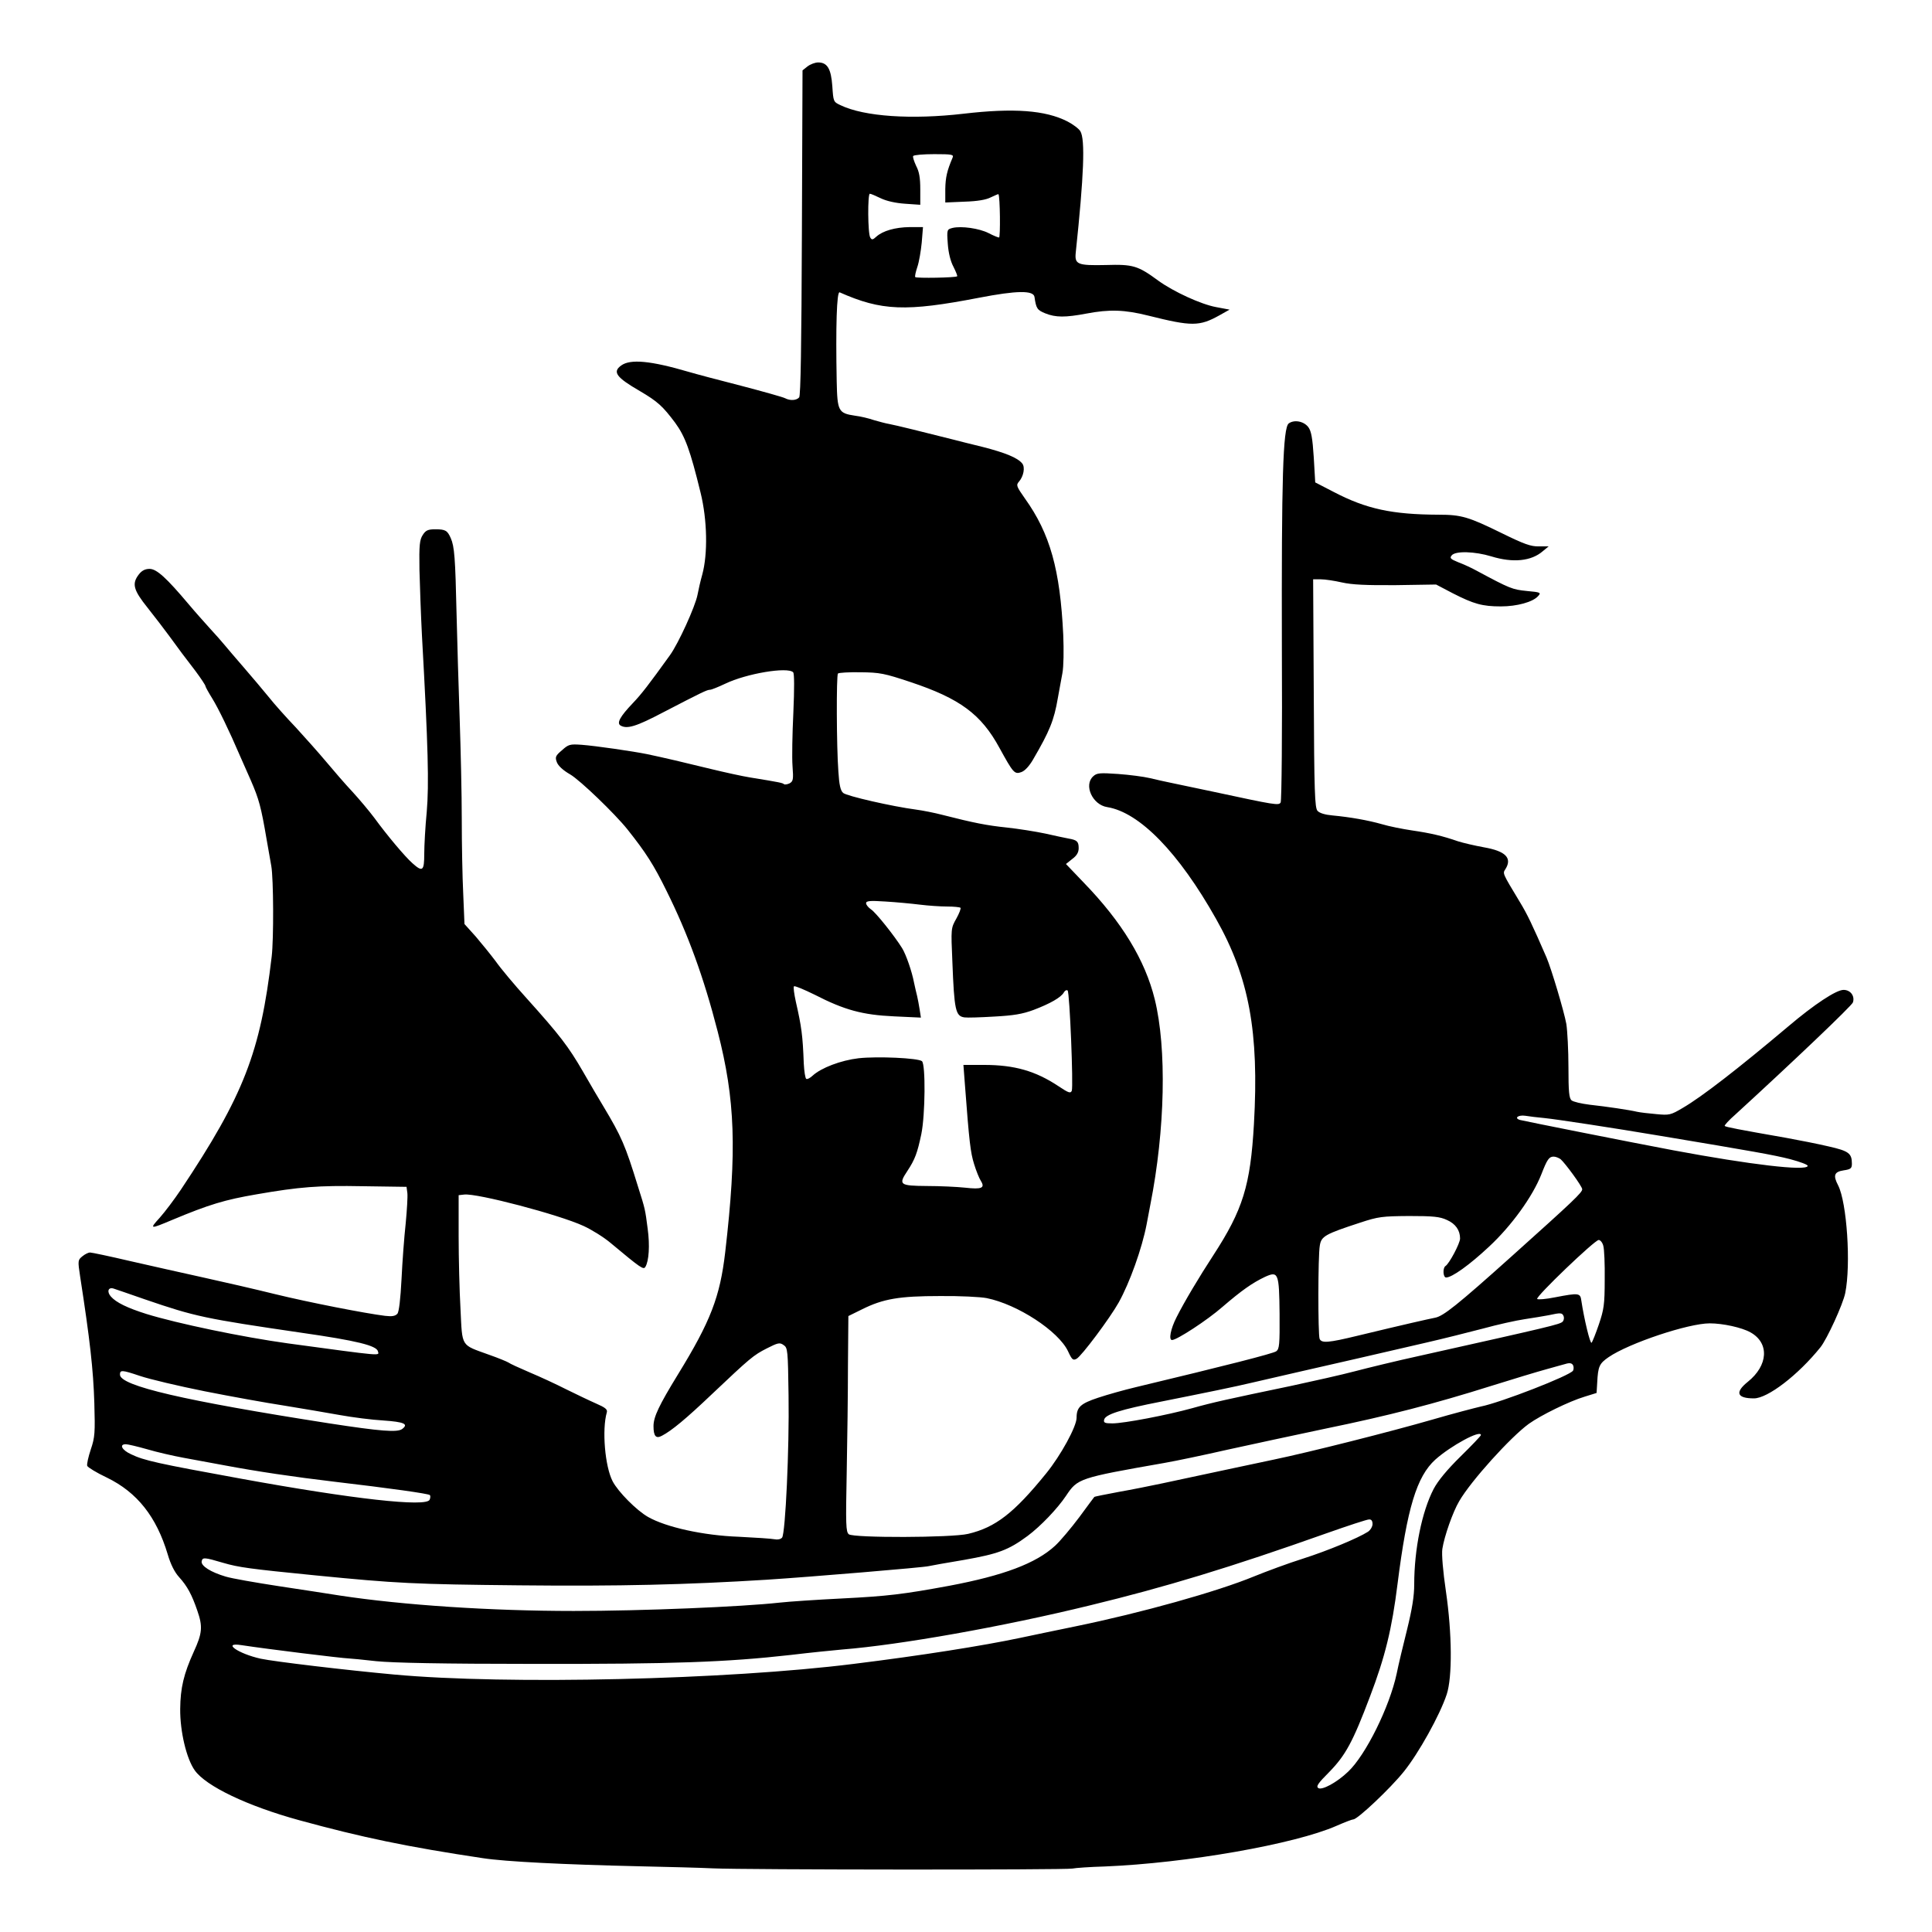
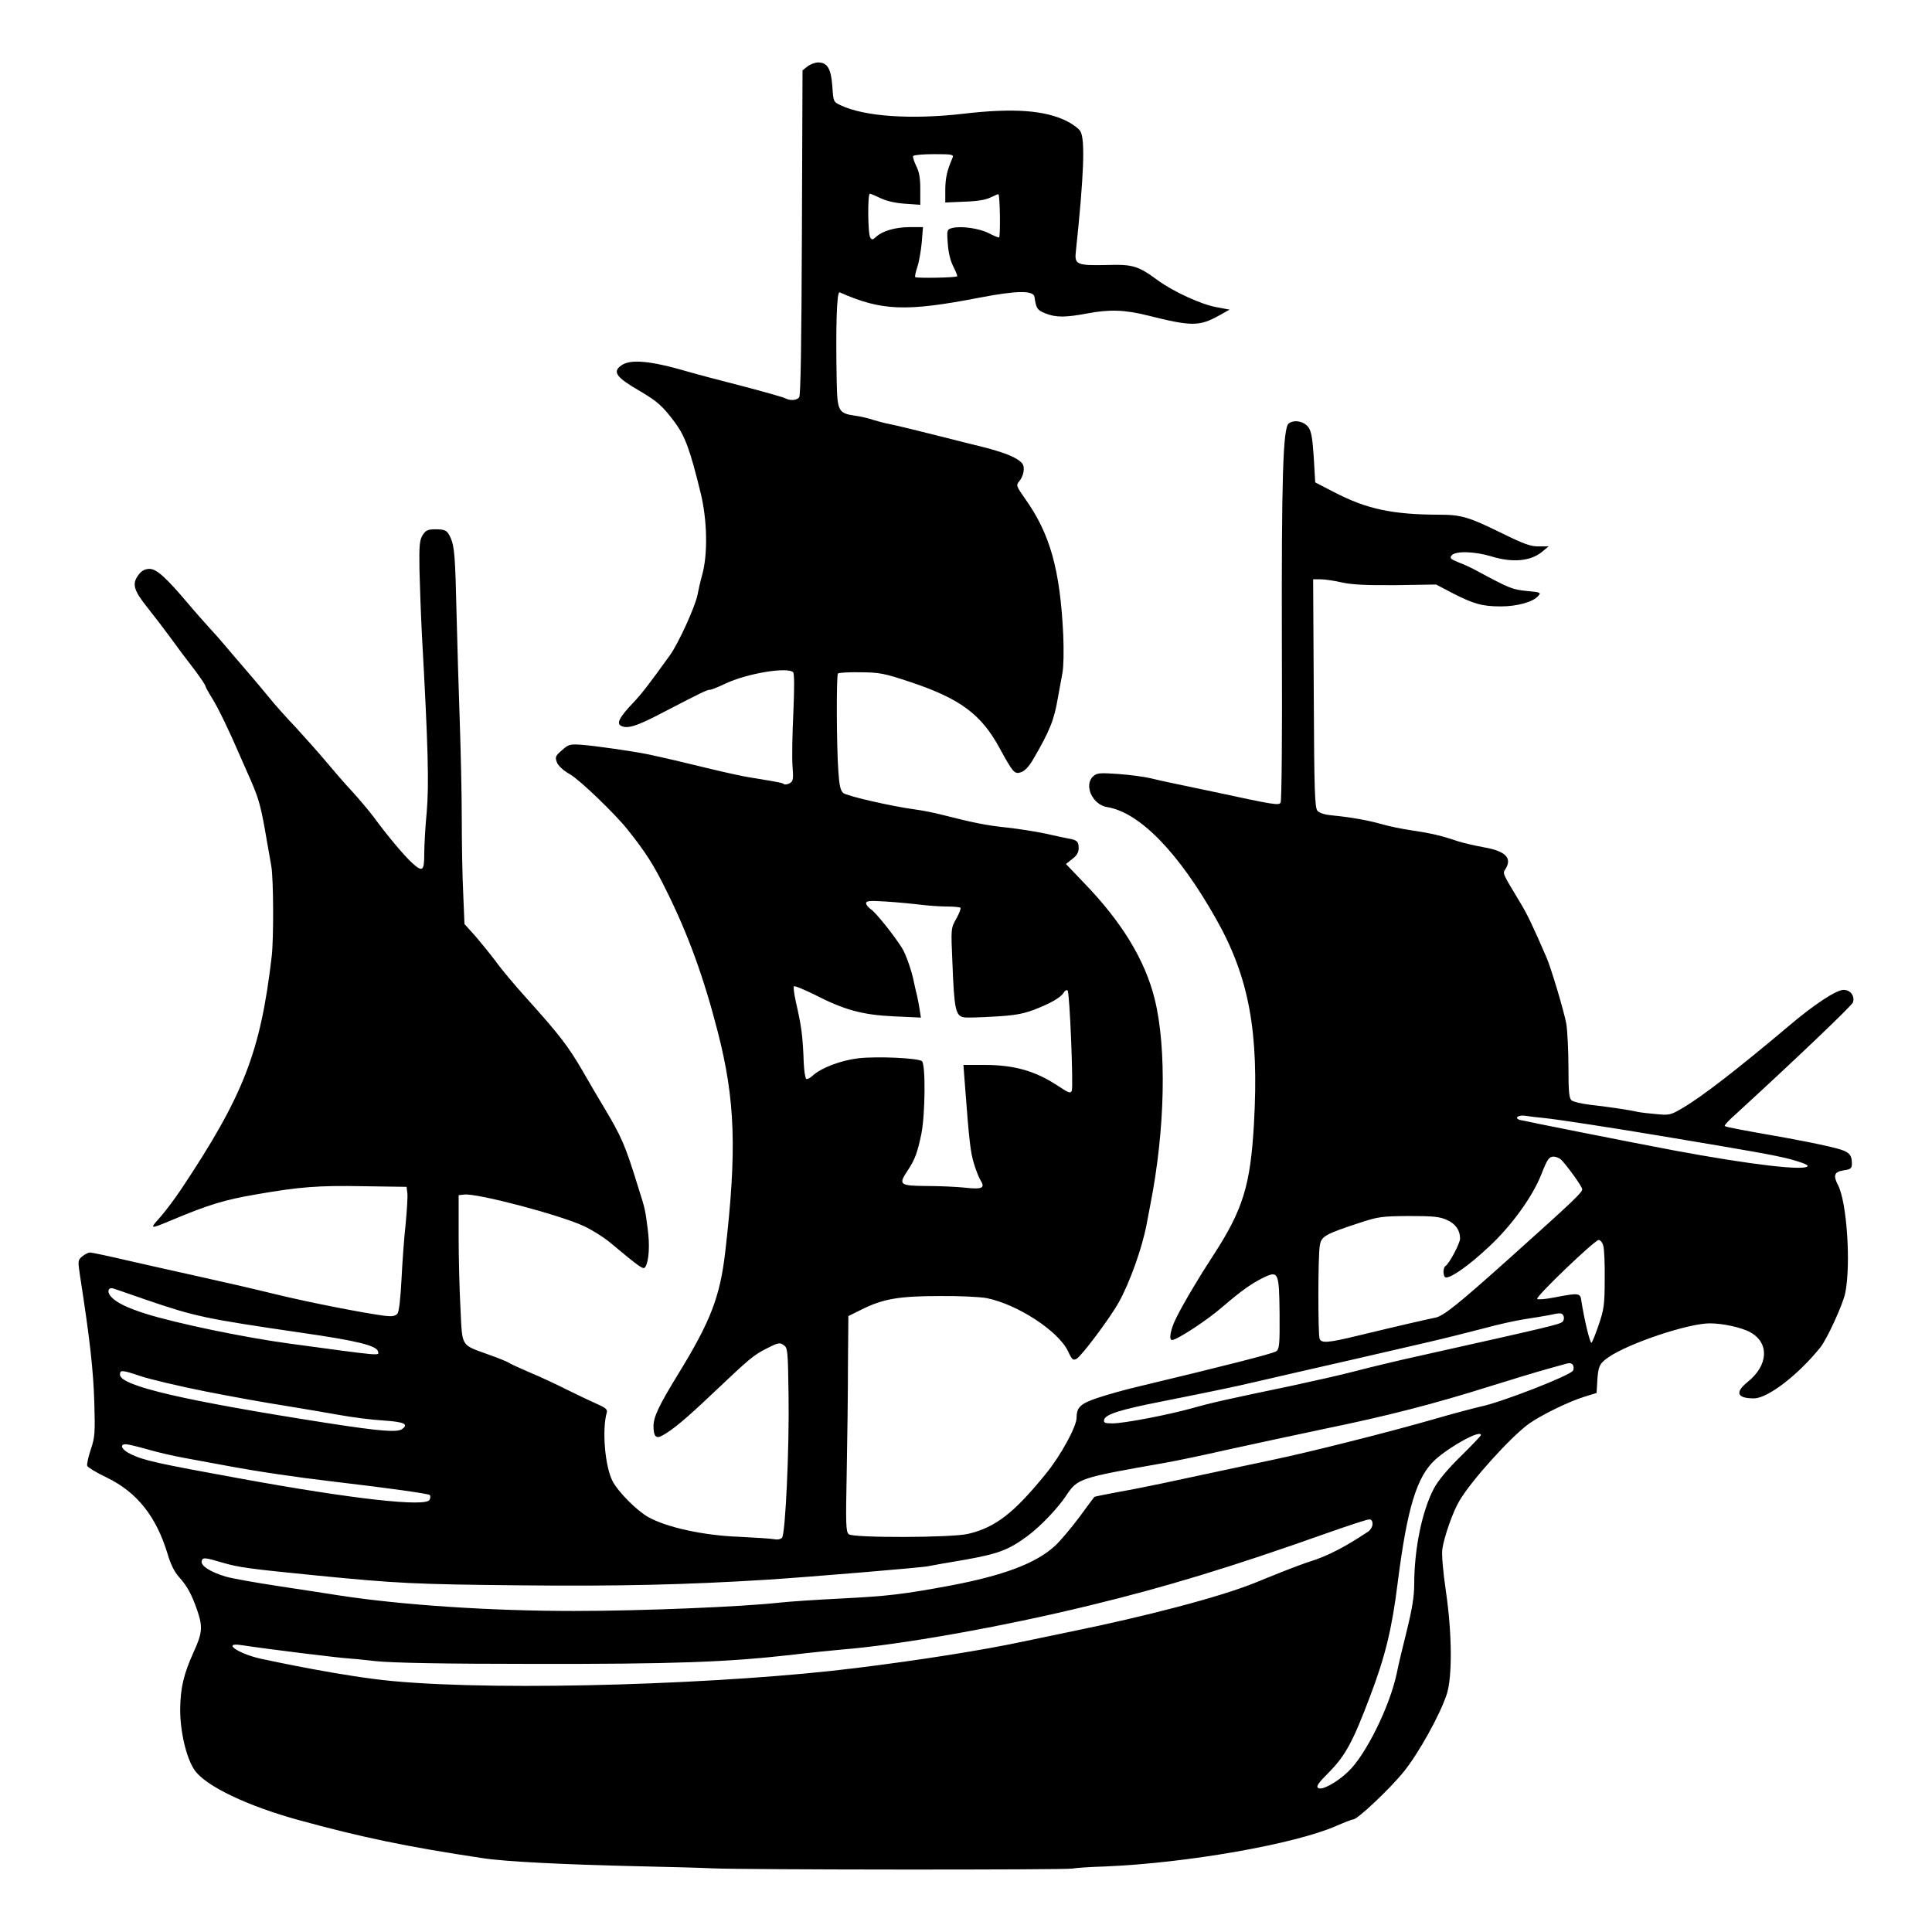
<svg xmlns="http://www.w3.org/2000/svg" version="1.0" width="927pt" height="927pt" viewBox="0 0 927 927" preserveAspectRatio="xMidYMid meet">
  <g transform="matrix(0.1, 0, 0, -0.1, -23.43889, 941.9612)" fill="#000000" stroke="none">
-     <path d="M4109 9101 l-24 -19 -3 -778 c-2 -546 -6 -781 -13 -791 -13 -15 -43 -17 -68 -4 -9 5 -105 32 -212 60 -106 27 -219 57 -249 66 -184 54 -281 63 -325 31 -43 -31 -24 -57 90 -123 85 -50 109 -72 169 -152 48 -66 72 -131 122 -336 32 -130 35 -293 8 -392 -9 -32 -19 -76 -23 -98 -11 -56 -91 -232 -132 -289 -103 -143 -136 -186 -179 -231 -60 -63 -77 -94 -59 -106 31 -19 75 -6 206 63 185 96 210 108 224 108 7 0 39 13 73 29 102 49 299 82 326 55 6 -6 6 -78 1 -194 -5 -102 -7 -217 -4 -256 5 -65 3 -73 -14 -83 -11 -5 -23 -7 -27 -4 -6 6 -19 9 -161 32 -38 6 -124 25 -190 41 -126 31 -229 55 -305 71 -69 14 -248 40 -315 45 -56 4 -63 2 -94 -26 -31 -26 -34 -33 -25 -57 6 -17 29 -39 64 -59 48 -28 215 -189 275 -264 89 -112 126 -170 187 -294 103 -207 179 -415 246 -676 84 -326 93 -568 36 -1059 -25 -214 -70 -331 -226 -585 -92 -150 -118 -205 -118 -249 0 -49 12 -62 41 -46 46 24 115 81 239 199 184 174 199 187 264 220 53 27 62 29 80 16 20 -13 21 -24 24 -242 4 -253 -15 -661 -31 -682 -7 -8 -21 -11 -36 -8 -14 3 -91 8 -171 12 -171 6 -350 46 -436 95 -55 31 -144 121 -170 171 -37 71 -52 248 -28 331 4 14 -7 23 -53 43 -32 14 -96 45 -143 68 -47 24 -125 60 -175 81 -49 21 -95 42 -101 47 -6 4 -49 22 -95 38 -135 49 -126 34 -135 217 -5 87 -9 246 -9 353 l0 195 27 3 c61 7 454 -96 573 -151 39 -18 97 -54 130 -82 145 -121 157 -129 166 -114 17 28 22 103 11 183 -12 93 -12 94 -46 201 -62 201 -79 240 -167 387 -19 31 -63 106 -98 167 -69 119 -110 173 -271 352 -58 64 -124 143 -147 176 -24 32 -67 85 -96 119 l-54 60 -6 145 c-4 79 -7 241 -7 359 0 118 -5 334 -10 480 -5 146 -12 373 -15 505 -6 267 -10 323 -28 363 -16 36 -25 42 -74 42 -35 0 -46 -5 -60 -27 -15 -23 -18 -47 -16 -168 2 -77 7 -219 12 -315 30 -537 34 -715 23 -845 -7 -71 -12 -163 -12 -202 0 -83 -8 -89 -57 -45 -36 32 -121 133 -183 218 -24 32 -71 88 -104 124 -34 36 -90 101 -126 144 -36 43 -102 117 -146 165 -45 47 -104 113 -130 146 -27 33 -80 96 -119 141 -38 44 -81 94 -94 110 -13 16 -45 52 -70 79 -25 28 -71 79 -101 115 -107 127 -154 170 -188 170 -21 0 -37 -8 -51 -26 -35 -45 -27 -75 42 -161 34 -43 80 -103 102 -133 52 -71 70 -96 128 -171 26 -35 47 -67 47 -71 0 -4 15 -31 33 -60 28 -45 82 -156 132 -273 7 -16 31 -70 53 -120 39 -90 49 -126 76 -285 8 -47 18 -103 22 -125 11 -62 12 -351 2 -435 -54 -459 -134 -666 -436 -1119 -31 -46 -76 -106 -101 -134 -51 -56 -48 -56 59 -11 179 75 254 97 405 123 207 36 297 43 510 39 l210 -3 4 -30 c2 -16 -2 -82 -8 -145 -7 -63 -16 -183 -20 -267 -5 -96 -12 -158 -20 -167 -10 -11 -25 -14 -59 -10 -96 12 -363 64 -527 104 -93 23 -249 59 -345 80 -96 21 -255 57 -352 79 -98 23 -184 41 -192 41 -7 0 -24 -8 -36 -18 -22 -18 -23 -20 -11 -98 47 -304 63 -445 68 -606 4 -143 3 -164 -17 -223 -12 -36 -20 -72 -17 -79 3 -7 45 -33 94 -56 146 -71 238 -188 292 -368 14 -48 33 -86 55 -110 39 -43 61 -84 87 -160 27 -77 24 -109 -17 -198 -48 -106 -64 -173 -65 -274 -1 -108 30 -239 70 -295 54 -76 253 -171 501 -239 303 -83 520 -128 880 -182 109 -17 397 -31 750 -39 135 -3 295 -7 355 -10 152 -7 1694 -8 1725 -1 14 3 84 8 155 10 393 16 912 107 1112 195 39 17 75 31 81 31 20 0 177 148 242 229 71 88 173 271 206 371 27 82 26 290 -4 495 -14 95 -21 177 -17 203 9 59 50 177 81 229 56 97 247 308 334 371 59 42 194 108 267 130 l58 18 3 49 c4 79 10 92 55 123 98 67 382 162 485 162 63 0 154 -20 195 -43 92 -51 86 -159 -13 -238 -62 -50 -52 -79 30 -79 66 0 212 112 319 245 32 40 108 206 119 260 28 137 8 435 -34 517 -25 48 -19 65 26 72 35 5 40 10 40 32 0 50 -15 61 -112 83 -51 12 -142 30 -203 41 -234 41 -290 52 -295 57 -3 3 20 28 52 56 271 248 558 521 563 537 10 31 -12 60 -45 60 -35 0 -140 -69 -265 -175 -242 -204 -415 -338 -506 -391 -59 -35 -65 -36 -128 -30 -36 3 -77 8 -91 11 -38 9 -146 25 -228 34 -40 5 -79 14 -87 21 -12 10 -15 42 -15 159 0 81 -5 174 -10 207 -11 61 -72 265 -95 319 -69 159 -93 209 -129 268 -85 141 -82 135 -68 157 33 53 0 86 -103 104 -44 8 -100 21 -125 29 -75 26 -131 39 -220 52 -47 7 -112 20 -145 30 -67 19 -152 34 -237 42 -35 3 -62 11 -72 22 -13 15 -16 87 -18 564 l-3 547 37 0 c20 0 66 -7 101 -15 49 -11 115 -14 259 -13 l193 3 80 -42 c100 -51 141 -63 231 -63 77 0 153 21 178 49 16 17 13 19 -54 25 -69 7 -80 11 -240 97 -25 14 -65 32 -89 41 -37 15 -42 20 -31 33 18 22 111 19 190 -5 104 -32 192 -23 247 25 l28 23 -47 0 c-38 -1 -71 11 -175 62 -163 80 -196 90 -307 90 -221 1 -345 27 -502 109 l-89 46 -7 120 c-6 93 -12 126 -26 145 -22 29 -68 37 -94 18 -28 -21 -35 -265 -33 -1079 2 -400 -1 -733 -6 -740 -9 -15 -26 -12 -324 52 -77 16 -165 35 -195 41 -30 6 -79 17 -108 24 -29 7 -98 16 -153 20 -87 6 -102 5 -119 -11 -47 -42 -4 -137 67 -148 155 -25 343 -218 522 -536 159 -281 207 -543 182 -984 -17 -297 -53 -412 -196 -632 -66 -101 -139 -223 -176 -297 -28 -55 -38 -108 -21 -108 23 0 169 95 242 159 92 79 143 115 204 144 64 29 68 19 70 -178 1 -147 -1 -168 -16 -179 -15 -11 -243 -69 -673 -172 -55 -13 -137 -36 -182 -51 -84 -28 -103 -45 -103 -96 0 -42 -76 -181 -146 -267 -154 -190 -243 -259 -374 -290 -79 -19 -551 -20 -573 -2 -14 12 -15 46 -10 295 3 155 6 388 6 517 l2 235 65 32 c102 51 180 64 374 64 94 1 195 -4 225 -10 148 -30 344 -158 390 -255 19 -41 24 -45 41 -36 24 13 160 195 202 270 53 95 112 260 134 375 2 11 10 54 18 95 71 359 79 750 21 985 -46 187 -157 370 -340 559 l-86 90 30 24 c22 16 31 32 31 52 0 32 -8 39 -48 46 -15 3 -65 13 -112 24 -47 10 -130 23 -185 29 -96 10 -157 22 -310 61 -38 10 -95 21 -125 25 -114 15 -333 65 -350 80 -13 11 -19 39 -23 103 -9 119 -10 462 -2 470 4 4 53 7 108 6 93 -1 114 -5 240 -47 237 -79 339 -154 427 -316 66 -120 72 -128 105 -116 17 6 38 29 56 60 80 137 101 189 119 295 7 36 16 90 22 120 6 31 7 111 4 183 -15 313 -63 486 -184 655 -40 57 -43 64 -29 80 23 26 31 70 16 88 -22 27 -80 51 -189 79 -58 14 -121 30 -140 35 -138 35 -280 70 -308 75 -18 3 -51 12 -75 19 -23 8 -64 18 -90 21 -80 12 -85 21 -88 165 -5 262 0 432 14 427 201 -89 317 -94 669 -26 181 35 261 36 266 4 8 -56 13 -63 52 -79 50 -20 96 -20 197 -1 110 21 183 19 298 -10 208 -52 244 -52 341 2 l48 27 -64 12 c-72 13 -205 74 -278 127 -98 72 -121 79 -252 75 -136 -3 -150 3 -144 60 39 369 46 543 22 582 -7 12 -35 33 -62 47 -106 54 -258 65 -498 37 -249 -29 -477 -14 -591 41 -34 16 -34 17 -39 91 -6 84 -24 114 -68 114 -15 0 -38 -9 -51 -19z m696 -438 c-27 -63 -34 -95 -35 -151 l0 -64 93 4 c62 2 103 9 126 21 19 9 35 16 36 15 8 -9 10 -208 3 -208 -5 0 -27 9 -50 21 -45 23 -131 35 -173 25 -27 -7 -28 -8 -23 -76 3 -43 13 -84 27 -110 12 -24 20 -44 18 -46 -6 -7 -195 -10 -201 -4 -3 3 2 25 10 49 8 23 17 76 21 117 l6 74 -64 0 c-70 -1 -129 -18 -160 -46 -17 -16 -22 -16 -29 -4 -12 18 -13 210 -2 210 5 0 28 -10 53 -22 27 -13 71 -23 117 -26 l72 -5 0 75 c0 54 -5 84 -20 112 -10 22 -17 43 -14 47 3 5 48 9 101 9 87 0 94 -2 88 -17z m-157 -3584 c40 -5 99 -9 131 -9 32 0 60 -3 64 -6 3 -3 -6 -27 -20 -52 -26 -46 -26 -47 -19 -207 9 -232 15 -261 58 -267 13 -2 77 0 143 4 93 5 135 12 189 32 79 30 132 60 145 84 5 9 13 13 18 9 10 -10 28 -459 20 -481 -6 -14 -16 -10 -64 22 -110 73 -211 102 -357 102 l-99 0 7 -92 c21 -280 27 -328 44 -383 10 -33 25 -70 33 -82 21 -34 3 -41 -76 -32 -38 4 -121 8 -183 8 -131 1 -138 6 -94 72 37 56 48 87 67 177 19 93 21 335 3 350 -19 15 -212 24 -304 14 -85 -10 -180 -46 -221 -84 -12 -11 -25 -18 -30 -15 -5 3 -10 36 -12 74 -5 136 -11 177 -38 296 -8 37 -13 71 -9 74 3 4 48 -15 99 -40 144 -74 230 -97 381 -104 l129 -6 -6 39 c-3 21 -9 50 -12 64 -4 14 -10 43 -15 65 -10 53 -38 134 -57 165 -38 61 -127 172 -149 186 -13 9 -24 22 -24 30 0 11 18 13 93 8 50 -3 125 -10 165 -15z m2997 -1024 c59 -6 322 -46 560 -86 437 -73 540 -91 618 -111 49 -13 87 -27 85 -33 -8 -25 -273 6 -643 75 -197 37 -720 141 -738 146 -29 9 -8 25 26 20 18 -3 59 -8 92 -11z m77 -197 c22 -19 102 -128 104 -144 2 -15 -45 -59 -337 -321 -263 -236 -330 -289 -369 -296 -35 -7 -142 -31 -370 -86 -144 -35 -175 -37 -184 -15 -8 21 -8 398 1 447 7 45 25 55 193 110 88 29 106 31 235 32 116 0 148 -3 182 -19 41 -18 63 -49 63 -89 0 -23 -52 -121 -70 -132 -14 -9 -12 -55 3 -55 28 0 112 60 205 147 108 100 210 241 252 348 28 72 37 85 59 85 10 0 24 -6 33 -12z m205 -415 c5 -16 8 -89 7 -163 0 -120 -4 -144 -28 -215 -15 -44 -31 -84 -35 -88 -7 -7 -36 115 -49 201 -5 38 -11 39 -126 17 -44 -9 -83 -12 -86 -8 -9 10 276 283 295 283 8 0 18 -12 22 -27z m-6997 -258 c242 -83 286 -92 750 -160 266 -38 363 -62 368 -90 5 -21 31 -24 -433 39 -217 30 -529 95 -678 141 -92 29 -145 55 -170 83 -21 23 -14 47 12 39 9 -3 77 -26 151 -52z m6807 -81 c3 -8 1 -20 -5 -26 -13 -13 -60 -24 -687 -164 -110 -24 -249 -58 -310 -74 -60 -16 -198 -47 -305 -70 -307 -64 -379 -80 -475 -107 -119 -33 -328 -73 -383 -73 -36 0 -43 3 -40 17 5 26 77 49 276 88 211 42 357 72 432 90 30 7 134 31 230 53 184 42 356 81 605 139 83 19 206 50 275 68 69 19 159 39 200 45 41 6 93 15 115 19 59 13 65 12 72 -5z m46 -237 c3 -8 2 -19 -1 -24 -15 -24 -347 -153 -442 -172 -30 -7 -134 -34 -230 -62 -204 -59 -592 -157 -765 -193 -107 -23 -219 -46 -535 -114 -52 -11 -146 -30 -209 -41 -63 -12 -115 -22 -116 -24 -1 -1 -34 -45 -72 -97 -39 -52 -91 -114 -116 -137 -92 -85 -248 -143 -507 -192 -222 -41 -297 -50 -515 -61 -121 -6 -256 -15 -300 -20 -180 -20 -658 -40 -988 -40 -397 0 -820 28 -1122 74 -49 8 -181 28 -293 45 -111 17 -226 37 -255 46 -71 21 -119 51 -115 73 4 20 12 20 103 -7 75 -22 128 -29 440 -60 395 -39 477 -43 980 -48 483 -5 804 3 1190 27 203 13 755 59 775 65 8 2 85 16 170 30 164 29 213 47 305 115 63 47 143 131 184 192 56 84 61 86 471 158 58 10 195 39 305 64 110 24 322 70 470 101 302 62 522 119 795 205 102 32 221 68 265 80 44 12 85 24 90 25 22 7 33 4 38 -8z m-6566 -123 c126 -25 298 -56 383 -69 85 -14 205 -34 265 -45 61 -11 154 -23 208 -26 101 -7 123 -17 91 -41 -23 -17 -102 -11 -349 27 -698 109 -1005 180 -1005 234 0 23 9 23 95 -6 47 -16 187 -49 312 -74z m6123 -210 c0 -4 -44 -50 -98 -103 -64 -63 -108 -116 -129 -156 -56 -108 -93 -289 -93 -457 0 -57 -10 -118 -34 -216 -19 -76 -42 -171 -50 -212 -34 -160 -149 -392 -233 -471 -54 -52 -125 -90 -143 -79 -12 8 -2 23 52 77 78 80 113 143 196 363 72 189 105 323 132 540 46 364 92 515 181 596 75 67 219 145 219 118z m-6400 -68 c47 -14 126 -32 175 -41 50 -9 137 -25 195 -36 154 -29 335 -56 530 -79 264 -31 450 -57 457 -64 3 -3 3 -13 -1 -22 -14 -37 -370 3 -907 101 -401 73 -464 87 -526 117 -44 20 -58 48 -25 48 10 0 56 -11 102 -24z m5880 -359 c0 -12 -10 -29 -22 -37 -47 -30 -190 -90 -312 -129 -70 -22 -175 -61 -234 -85 -177 -73 -541 -175 -858 -240 -93 -19 -212 -44 -264 -55 -180 -38 -476 -85 -800 -125 -605 -76 -1662 -101 -2205 -51 -230 21 -575 62 -640 76 -108 24 -188 80 -92 65 124 -19 482 -63 517 -64 8 0 67 -6 130 -13 78 -8 319 -13 755 -13 667 -1 923 8 1234 43 91 11 202 22 246 26 277 22 769 109 1190 212 359 87 673 182 1135 346 102 36 193 66 203 66 11 1 17 -6 17 -22z" />
+     <path d="M 4109 9101 L 4085 9082 L 4082 8304 C 4080 7758 4076 7523 4069 7513 C 4056 7498 4026 7496 4001 7509 C 3992 7514 3896 7541 3789 7569 C 3683 7596 3570 7626 3540 7635 C 3356 7689 3259 7698 3215 7666 C 3172 7635 3191 7609 3305 7543 C 3390 7493 3414 7471 3474 7391 C 3522 7325 3546 7260 3596 7055 C 3628 6925 3631 6762 3604 6663 C 3595 6631 3585 6587 3581 6565 C 3570 6509 3490 6333 3449 6276 C 3346 6133 3313 6090 3270 6045 C 3210 5982 3193 5951 3211 5939 C 3242 5920 3286 5933 3417 6002 C 3602 6098 3627 6110 3641 6110 C 3648 6110 3680 6123 3714 6139 C 3816 6188 4013 6221 4040 6194 C 4046 6188 4046 6116 4041 6000 C 4036 5898 4034 5783 4037 5744 C 4042 5679 4040 5671 4023 5661 C 4012 5656 4000 5654 3996 5657 C 3990 5663 3977 5666 3835 5689 C 3797 5695 3711 5714 3645 5730 C 3519 5761 3416 5785 3340 5801 C 3271 5815 3092 5841 3025 5846 C 2969 5850 2962 5848 2931 5820 C 2900 5794 2897 5787 2906 5763 C 2912 5746 2935 5724 2970 5704 C 3018 5676 3185 5515 3245 5440 C 3334 5328 3371 5270 3432 5146 C 3535 4939 3611 4731 3678 4470 C 3762 4144 3771 3902 3714 3411 C 3689 3197 3644 3080 3488 2826 C 3396 2676 3370 2621 3370 2577 C 3370 2528 3382 2515 3411 2531 C 3457 2555 3526 2612 3650 2730 C 3834 2904 3849 2917 3914 2950 C 3967 2977 3976 2979 3994 2966 C 4014 2953 4015 2942 4018 2724 C 4022 2471 4003 2063 3987 2042 C 3980 2034 3966 2031 3951 2034 C 3937 2037 3860 2042 3780 2046 C 3609 2052 3430 2092 3344 2141 C 3289 2172 3200 2262 3174 2312 C 3137 2383 3122 2560 3146 2643 C 3150 2657 3139 2666 3093 2686 C 3061 2700 2997 2731 2950 2754 C 2903 2778 2825 2814 2775 2835 C 2726 2856 2680 2877 2674 2882 C 2668 2886 2625 2904 2579 2920 C 2444 2969 2453 2954 2444 3137 C 2439 3224 2435 3383 2435 3490 L 2435 3685 L 2462 3688 C 2523 3695 2916 3592 3035 3537 C 3074 3519 3132 3483 3165 3455 C 3310 3334 3322 3326 3331 3341 C 3348 3369 3353 3444 3342 3524 C 3330 3617 3330 3618 3296 3725 C 3234 3926 3217 3965 3129 4112 C 3110 4143 3066 4218 3031 4279 C 2962 4398 2921 4452 2760 4631 C 2702 4695 2636 4774 2613 4807 C 2589 4839 2546 4892 2517 4926 L 2463 4986 L 2457 5131 C 2453 5210 2450 5372 2450 5490 C 2450 5608 2445 5824 2440 5970 C 2435 6116 2428 6343 2425 6475 C 2419 6742 2415 6798 2397 6838 C 2381 6874 2372 6880 2323 6880 C 2288 6880 2277 6875 2263 6853 C 2248 6830 2245 6806 2247 6685 C 2249 6608 2254 6466 2259 6370 C 2289 5833 2293 5655 2282 5525 C 2275 5454 2270 5362 2270 5323 C 2270 5240 2262 5234 2213 5278 C 2177 5310 2092 5411 2030 5496 C 2006 5528 1959 5584 1926 5620 C 1892 5656 1836 5721 1800 5764 C 1764 5807 1698 5881 1654 5929 C 1609 5976 1550 6042 1524 6075 C 1497 6108 1444 6171 1405 6216 C 1367 6260 1324 6310 1311 6326 C 1298 6342 1266 6378 1241 6405 C 1216 6433 1170 6484 1140 6520 C 1033 6647 986 6690 952 6690 C 931 6690 915 6682 901 6664 C 866 6619 874 6589 943 6503 C 977 6460 1023 6400 1045 6370 C 1097 6299 1115 6274 1173 6199 C 1199 6164 1220 6132 1220 6128 C 1220 6124 1235 6097 1253 6068 C 1281 6023 1335 5912 1385 5795 C 1392 5779 1416 5725 1438 5675 C 1477 5585 1487 5549 1514 5390 C 1522 5343 1532 5287 1536 5265 C 1547 5203 1548 4914 1538 4830 C 1484 4371 1404 4164 1102 3711 C 1071 3665 1026 3605 1001 3577 C 950 3521 953 3521 1060 3566 C 1239 3641 1314 3663 1465 3689 C 1672 3725 1762 3732 1975 3728 L 2185 3725 L 2189 3695 C 2191 3679 2187 3613 2181 3550 C 2174 3487 2165 3367 2161 3283 C 2156 3187 2149 3125 2141 3116 C 2131 3105 2116 3102 2082 3106 C 1986 3118 1719 3170 1555 3210 C 1462 3233 1306 3269 1210 3290 C 1114 3311 955 3347 858 3369 C 760 3392 674 3410 666 3410 C 659 3410 642 3402 630 3392 C 608 3374 607 3372 619 3294 C 666 2990 682 2849 687 2688 C 691 2545 690 2524 670 2465 C 658 2429 650 2393 653 2386 C 656 2379 698 2353 747 2330 C 893 2259 985 2142 1039 1962 C 1053 1914 1072 1876 1094 1852 C 1133 1809 1155 1768 1181 1692 C 1208 1615 1205 1583 1164 1494 C 1116 1388 1100 1321 1099 1220 C 1098 1112 1129 981 1169 925 C 1223 849 1422 754 1670 686 C 1973 603 2190 558 2550 504 C 2659 487 2947 473 3300 465 C 3435 462 3595 458 3655 455 C 3807 448 5349 447 5380 454 C 5394 457 5464 462 5535 464 C 5928 480 6447 571 6647 659 C 6686 676 6722 690 6728 690 C 6748 690 6905 838 6970 919 C 7041 1007 7143 1190 7176 1290 C 7203 1372 7202 1580 7172 1785 C 7158 1880 7151 1962 7155 1988 C 7164 2047 7205 2165 7236 2217 C 7292 2314 7483 2525 7570 2588 C 7629 2630 7764 2696 7837 2718 L 7895 2736 L 7898 2785 C 7902 2864 7908 2877 7953 2908 C 8051 2975 8335 3070 8438 3070 C 8501 3070 8592 3050 8633 3027 C 8725 2976 8719 2868 8620 2789 C 8558 2739 8568 2710 8650 2710 C 8716 2710 8862 2822 8969 2955 C 9001 2995 9077 3161 9088 3215 C 9116 3352 9096 3650 9054 3732 C 9029 3780 9035 3797 9080 3804 C 9115 3809 9120 3814 9120 3836 C 9120 3886 9105 3897 9008 3919 C 8957 3931 8866 3949 8805 3960 C 8571 4001 8515 4012 8510 4017 C 8507 4020 8530 4045 8562 4073 C 8833 4321 9120 4594 9125 4610 C 9135 4641 9113 4670 9080 4670 C 9045 4670 8940 4601 8815 4495 C 8573 4291 8400 4157 8309 4104 C 8250 4069 8244 4068 8181 4074 C 8145 4077 8104 4082 8090 4085 C 8052 4094 7944 4110 7862 4119 C 7822 4124 7783 4133 7775 4140 C 7763 4150 7760 4182 7760 4299 C 7760 4380 7755 4473 7750 4506 C 7739 4567 7678 4771 7655 4825 C 7586 4984 7562 5034 7526 5093 C 7441 5234 7444 5228 7458 5250 C 7491 5303 7458 5336 7355 5354 C 7311 5362 7255 5375 7230 5383 C 7155 5409 7099 5422 7010 5435 C 6963 5442 6898 5455 6865 5465 C 6798 5484 6713 5499 6628 5507 C 6593 5510 6566 5518 6556 5529 C 6543 5544 6540 5616 6538 6093 L 6535 6640 L 6572 6640 C 6592 6640 6638 6633 6673 6625 C 6722 6614 6788 6611 6932 6612 L 7125 6615 L 7205 6573 C 7305 6522 7346 6510 7436 6510 C 7513 6510 7589 6531 7614 6559 C 7630 6576 7627 6578 7560 6584 C 7491 6591 7480 6595 7320 6681 C 7295 6695 7255 6713 7231 6722 C 7194 6737 7189 6742 7200 6755 C 7218 6777 7311 6774 7390 6750 C 7494 6718 7582 6727 7637 6775 L 7665 6798 L 7618 6798 C 7580 6797 7547 6809 7443 6860 C 7280 6940 7247 6950 7136 6950 C 6915 6951 6791 6977 6634 7059 L 6545 7105 L 6538 7225 C 6532 7318 6526 7351 6512 7370 C 6490 7399 6444 7407 6418 7388 C 6390 7367 6383 7123 6385 6309 C 6387 5909 6384 5576 6379 5569 C 6370 5554 6353 5557 6055 5621 C 5978 5637 5890 5656 5860 5662 C 5830 5668 5781 5679 5752 5686 C 5723 5693 5654 5702 5599 5706 C 5512 5712 5497 5711 5480 5695 C 5433 5653 5476 5558 5547 5547 C 5702 5522 5890 5329 6069 5011 C 6228 4730 6276 4468 6251 4027 C 6234 3730 6198 3615 6055 3395 C 5989 3294 5916 3172 5879 3098 C 5851 3043 5841 2990 5858 2990 C 5881 2990 6027 3085 6100 3149 C 6192 3228 6243 3264 6304 3293 C 6368 3322 6372 3312 6374 3115 C 6375 2968 6373 2947 6358 2936 C 6343 2925 6115 2867 5685 2764 C 5630 2751 5548 2728 5503 2713 C 5419 2685 5400 2668 5400 2617 C 5400 2575 5324 2436 5254 2350 C 5100 2160 5011 2091 4880 2060 C 4801 2041 4329 2040 4307 2058 C 4293 2070 4292 2104 4297 2353 C 4300 2508 4303 2741 4303 2870 L 4305 3105 L 4370 3137 C 4472 3188 4550 3201 4744 3201 C 4838 3202 4939 3197 4969 3191 C 5117 3161 5313 3033 5359 2936 C 5378 2895 5383 2891 5400 2900 C 5424 2913 5560 3095 5602 3170 C 5655 3265 5714 3430 5736 3545 C 5738 3556 5746 3599 5754 3640 C 5825 3999 5833 4390 5775 4625 C 5729 4812 5618 4995 5435 5184 L 5349 5274 L 5379 5298 C 5401 5314 5410 5330 5410 5350 C 5410 5382 5402 5389 5362 5396 C 5347 5399 5297 5409 5250 5420 C 5203 5430 5120 5443 5065 5449 C 4969 5459 4908 5471 4755 5510 C 4717 5520 4660 5531 4630 5535 C 4516 5550 4297 5600 4280 5615 C 4267 5626 4261 5654 4257 5718 C 4248 5837 4247 6180 4255 6188 C 4259 6192 4308 6195 4363 6194 C 4456 6193 4477 6189 4603 6147 C 4840 6068 4942 5993 5030 5831 C 5096 5711 5102 5703 5135 5715 C 5152 5721 5173 5744 5191 5775 C 5271 5912 5292 5964 5310 6070 C 5317 6106 5326 6160 5332 6190 C 5338 6221 5339 6301 5336 6373 C 5321 6686 5273 6859 5152 7028 C 5112 7085 5109 7092 5123 7108 C 5146 7134 5154 7178 5139 7196 C 5117 7223 5059 7247 4950 7275 C 4892 7289 4829 7305 4810 7310 C 4672 7345 4530 7380 4502 7385 C 4484 7388 4451 7397 4427 7404 C 4404 7412 4363 7422 4337 7425 C 4257 7437 4252 7446 4249 7590 C 4244 7852 4249 8022 4263 8017 C 4464 7928 4580 7923 4932 7991 C 5113 8026 5193 8027 5198 7995 C 5206 7939 5211 7932 5250 7916 C 5300 7896 5346 7896 5447 7915 C 5557 7936 5630 7934 5745 7905 C 5953 7853 5989 7853 6086 7907 L 6134 7934 L 6070 7946 C 5998 7959 5865 8020 5792 8073 C 5694 8145 5671 8152 5540 8148 C 5404 8145 5390 8151 5396 8208 C 5435 8577 5442 8751 5418 8790 C 5411 8802 5383 8823 5356 8837 C 5250 8891 5098 8902 4858 8874 C 4609 8845 4381 8860 4267 8915 C 4233 8931 4233 8932 4228 9006 C 4222 9090 4204 9120 4160 9120 C 4145 9120 4122 9111 4109 9101 Z M 4805 8663 C 4778 8600 4771 8568 4770 8512 L 4770 8448 L 4863 8452 C 4925 8454 4966 8461 4989 8473 C 5008 8482 5024 8489 5025 8488 C 5033 8479 5035 8280 5028 8280 C 5023 8280 5001 8289 4978 8301 C 4933 8324 4847 8336 4805 8326 C 4778 8319 4777 8318 4782 8250 C 4785 8207 4795 8166 4809 8140 C 4821 8116 4829 8096 4827 8094 C 4821 8087 4632 8084 4626 8090 C 4623 8093 4628 8115 4636 8139 C 4644 8162 4653 8215 4657 8256 L 4663 8330 L 4599 8330 C 4529 8329 4470 8312 4439 8284 C 4422 8268 4417 8268 4410 8280 C 4398 8298 4397 8490 4408 8490 C 4413 8490 4436 8480 4461 8468 C 4488 8455 4532 8445 4578 8442 L 4650 8437 L 4650 8512 C 4650 8566 4645 8596 4630 8624 C 4620 8646 4613 8667 4616 8671 C 4619 8676 4664 8680 4717 8680 C 4804 8680 4811 8678 4805 8663 Z M 4648 5079 C 4688 5074 4747 5070 4779 5070 C 4811 5070 4839 5067 4843 5064 C 4846 5061 4837 5037 4823 5012 C 4797 4966 4797 4965 4804 4805 C 4813 4573 4819 4544 4862 4538 C 4875 4536 4939 4538 5005 4542 C 5098 4547 5140 4554 5194 4574 C 5273 4604 5326 4634 5339 4658 C 5344 4667 5352 4671 5357 4667 C 5367 4657 5385 4208 5377 4186 C 5371 4172 5361 4176 5313 4208 C 5203 4281 5102 4310 4956 4310 L 4857 4310 L 4864 4218 C 4885 3938 4891 3890 4908 3835 C 4918 3802 4933 3765 4941 3753 C 4962 3719 4944 3712 4865 3721 C 4827 3725 4744 3729 4682 3729 C 4551 3730 4544 3735 4588 3801 C 4625 3857 4636 3888 4655 3978 C 4674 4071 4676 4313 4658 4328 C 4639 4343 4446 4352 4354 4342 C 4269 4332 4174 4296 4133 4258 C 4121 4247 4108 4240 4103 4243 C 4098 4246 4093 4279 4091 4317 C 4086 4453 4080 4494 4053 4613 C 4045 4650 4040 4684 4044 4687 C 4047 4691 4092 4672 4143 4647 C 4287 4573 4373 4550 4524 4543 L 4653 4537 L 4647 4576 C 4644 4597 4638 4626 4635 4640 C 4631 4654 4625 4683 4620 4705 C 4610 4758 4582 4839 4563 4870 C 4525 4931 4436 5042 4414 5056 C 4401 5065 4390 5078 4390 5086 C 4390 5097 4408 5099 4483 5094 C 4533 5091 4608 5084 4648 5079 Z M 7645 4055 C 7704 4049 7967 4009 8205 3969 C 8642 3896 8745 3878 8823 3858 C 8872 3845 8910 3831 8908 3825 C 8900 3800 8635 3831 8265 3900 C 8068 3937 7545 4041 7527 4046 C 7498 4055 7519 4071 7553 4066 C 7571 4063 7612 4058 7645 4055 Z M 7722 3858 C 7744 3839 7824 3730 7826 3714 C 7828 3699 7781 3655 7489 3393 C 7226 3157 7159 3104 7120 3097 C 7085 3090 6978 3066 6750 3011 C 6606 2976 6575 2974 6566 2996 C 6558 3017 6558 3394 6567 3443 C 6574 3488 6592 3498 6760 3553 C 6848 3582 6866 3584 6995 3585 C 7111 3585 7143 3582 7177 3566 C 7218 3548 7240 3517 7240 3477 C 7240 3454 7188 3356 7170 3345 C 7156 3336 7158 3290 7173 3290 C 7201 3290 7285 3350 7378 3437 C 7486 3537 7588 3678 7630 3785 C 7658 3857 7667 3870 7689 3870 C 7699 3870 7713 3864 7722 3858 Z M 7927 3443 C 7932 3427 7935 3354 7934 3280 C 7934 3160 7930 3136 7906 3065 C 7891 3021 7875 2981 7871 2977 C 7864 2970 7835 3092 7822 3178 C 7817 3216 7811 3217 7696 3195 C 7652 3186 7613 3183 7610 3187 C 7601 3197 7886 3470 7905 3470 C 7913 3470 7923 3458 7927 3443 Z M 930 3185 C 1172 3102 1216 3093 1680 3025 C 1946 2987 2043 2963 2048 2935 C 2053 2914 2079 2911 1615 2974 C 1398 3004 1086 3069 937 3115 C 845 3144 792 3170 767 3198 C 746 3221 753 3245 779 3237 C 788 3234 856 3211 930 3185 Z M 7737 3104 C 7740 3096 7738 3084 7732 3078 C 7719 3065 7672 3054 7045 2914 C 6935 2890 6796 2856 6735 2840 C 6675 2824 6537 2793 6430 2770 C 6123 2706 6051 2690 5955 2663 C 5836 2630 5627 2590 5572 2590 C 5536 2590 5529 2593 5532 2607 C 5537 2633 5609 2656 5808 2695 C 6019 2737 6165 2767 6240 2785 C 6270 2792 6374 2816 6470 2838 C 6654 2880 6826 2919 7075 2977 C 7158 2996 7281 3027 7350 3045 C 7419 3064 7509 3084 7550 3090 C 7591 3096 7643 3105 7665 3109 C 7724 3122 7730 3121 7737 3104 Z M 7783 2867 C 7786 2859 7785 2848 7782 2843 C 7767 2819 7435 2690 7340 2671 C 7310 2664 7206 2637 7110 2609 C 6906 2550 6518 2452 6345 2416 C 6238 2393 6126 2370 5810 2302 C 5758 2291 5664 2272 5601 2261 C 5538 2249 5486 2239 5485 2237 C 5484 2236 5451 2192 5413 2140 C 5374 2088 5322 2026 5297 2003 C 5205 1918 5049 1860 4790 1811 C 4568 1770 4493 1761 4275 1750 C 4154 1744 4019 1735 3975 1730 C 3795 1710 3317 1690 2987 1690 C 2590 1690 2167 1718 1865 1764 C 1816 1772 1684 1792 1572 1809 C 1461 1826 1346 1846 1317 1855 C 1246 1876 1198 1906 1202 1928 C 1206 1948 1214 1948 1305 1921 C 1380 1899 1433 1892 1745 1861 C 2140 1822 2222 1818 2725 1813 C 3208 1808 3529 1816 3915 1840 C 4118 1853 4670 1899 4690 1905 C 4698 1907 4775 1921 4860 1935 C 5024 1964 5073 1982 5165 2050 C 5228 2097 5308 2181 5349 2242 C 5405 2326 5410 2328 5820 2400 C 5878 2410 6015 2439 6125 2464 C 6235 2488 6447 2534 6595 2565 C 6897 2627 7117 2684 7390 2770 C 7492 2802 7611 2838 7655 2850 C 7699 2862 7740 2874 7745 2875 C 7767 2882 7778 2879 7783 2867 Z M 1217 2744 C 1343 2719 1515 2688 1600 2675 C 1685 2661 1805 2641 1865 2630 C 1926 2619 2019 2607 2073 2604 C 2174 2597 2196 2587 2164 2563 C 2141 2546 2062 2552 1815 2590 C 1117 2699 810 2770 810 2824 C 810 2847 819 2847 905 2818 C 952 2802 1092 2769 1217 2744 Z M 7340 2534 C 7340 2530 7296 2484 7242 2431 C 7178 2368 7134 2315 7113 2275 C 7057 2167 7020 1986 7020 1818 C 7020 1761 7010 1700 6986 1602 C 6967 1526 6944 1431 6936 1390 C 6902 1230 6787 998 6703 919 C 6649 867 6578 829 6560 840 C 6548 848 6558 863 6612 917 C 6690 997 6725 1060 6808 1280 C 6880 1469 6913 1603 6940 1820 C 6986 2184 7032 2335 7121 2416 C 7196 2483 7340 2561 7340 2534 Z M 940 2466 C 987 2452 1066 2434 1115 2425 C 1165 2416 1252 2400 1310 2389 C 1464 2360 1645 2333 1840 2310 C 2104 2279 2290 2253 2297 2246 C 2300 2243 2300 2233 2296 2224 C 2282 2187 1926 2227 1389 2325 C 988 2398 925 2412 863 2442 C 819 2462 805 2490 838 2490 C 848 2490 894 2479 940 2466 Z M 6820 2107 C 6820 2095 6810 2078 6798 2070 C 6751 2040 6647.587 1968.124 6525.587 1929.124 C 6455.587 1907.124 6322.876 1852.289 6263.876 1828.289 C 6086.876 1755.289 5714.959 1661.207 5397.959 1596.207 C 5304.959 1577.207 5185.959 1552.207 5133.959 1541.207 C 4953.959 1503.207 4665.876 1456.207 4341.876 1416.207 C 3736.876 1340.207 2664.041 1303.33 2121.041 1353.33 C 1891.041 1374.33 1550 1447 1485 1461 C 1377 1485 1297 1541 1393 1526 C 1517 1507 1875 1463 1910 1462 C 1918 1462 1977 1456 2040 1449 C 2118 1441 2359 1436 2795 1436 C 3462 1435 3718 1444 4029 1479 C 4120 1490 4231 1501 4275 1505 C 4552 1527 5044 1614 5465 1717 C 5824 1804 6138 1899 6600 2063 C 6702 2099 6793 2129 6803 2129 C 6814 2130 6820 2123 6820 2107 Z" />
  </g>
</svg>
